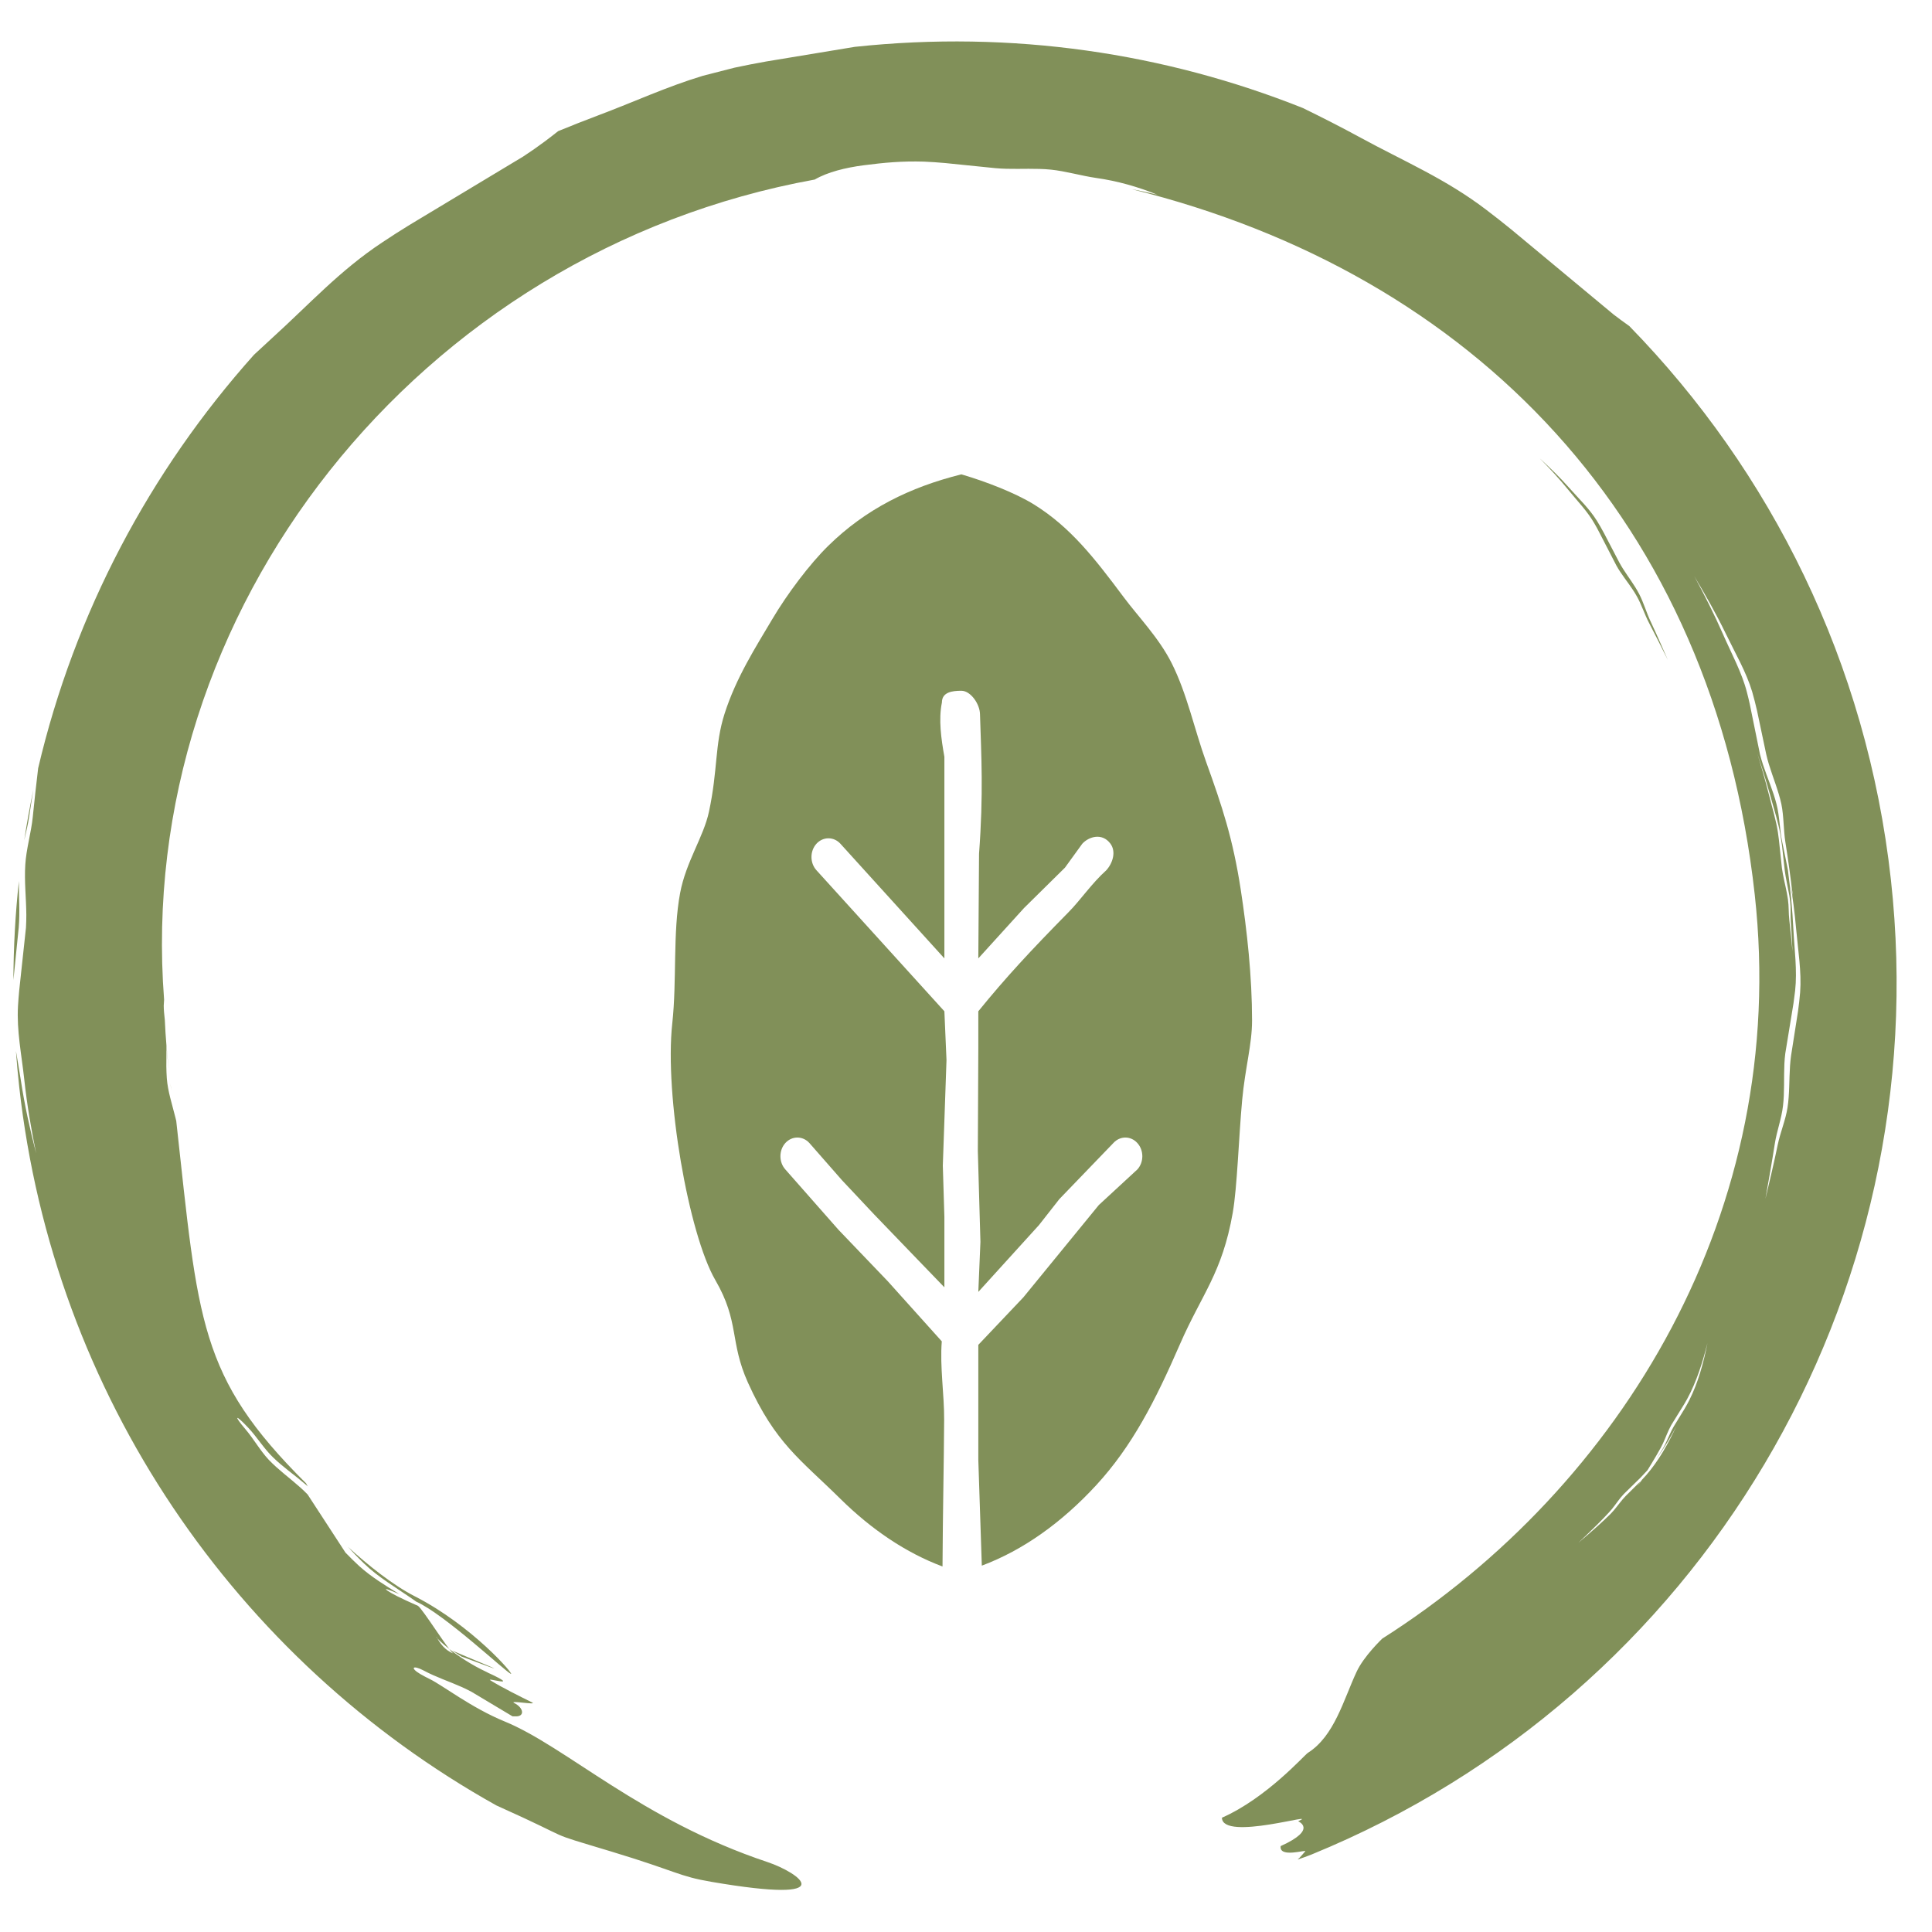
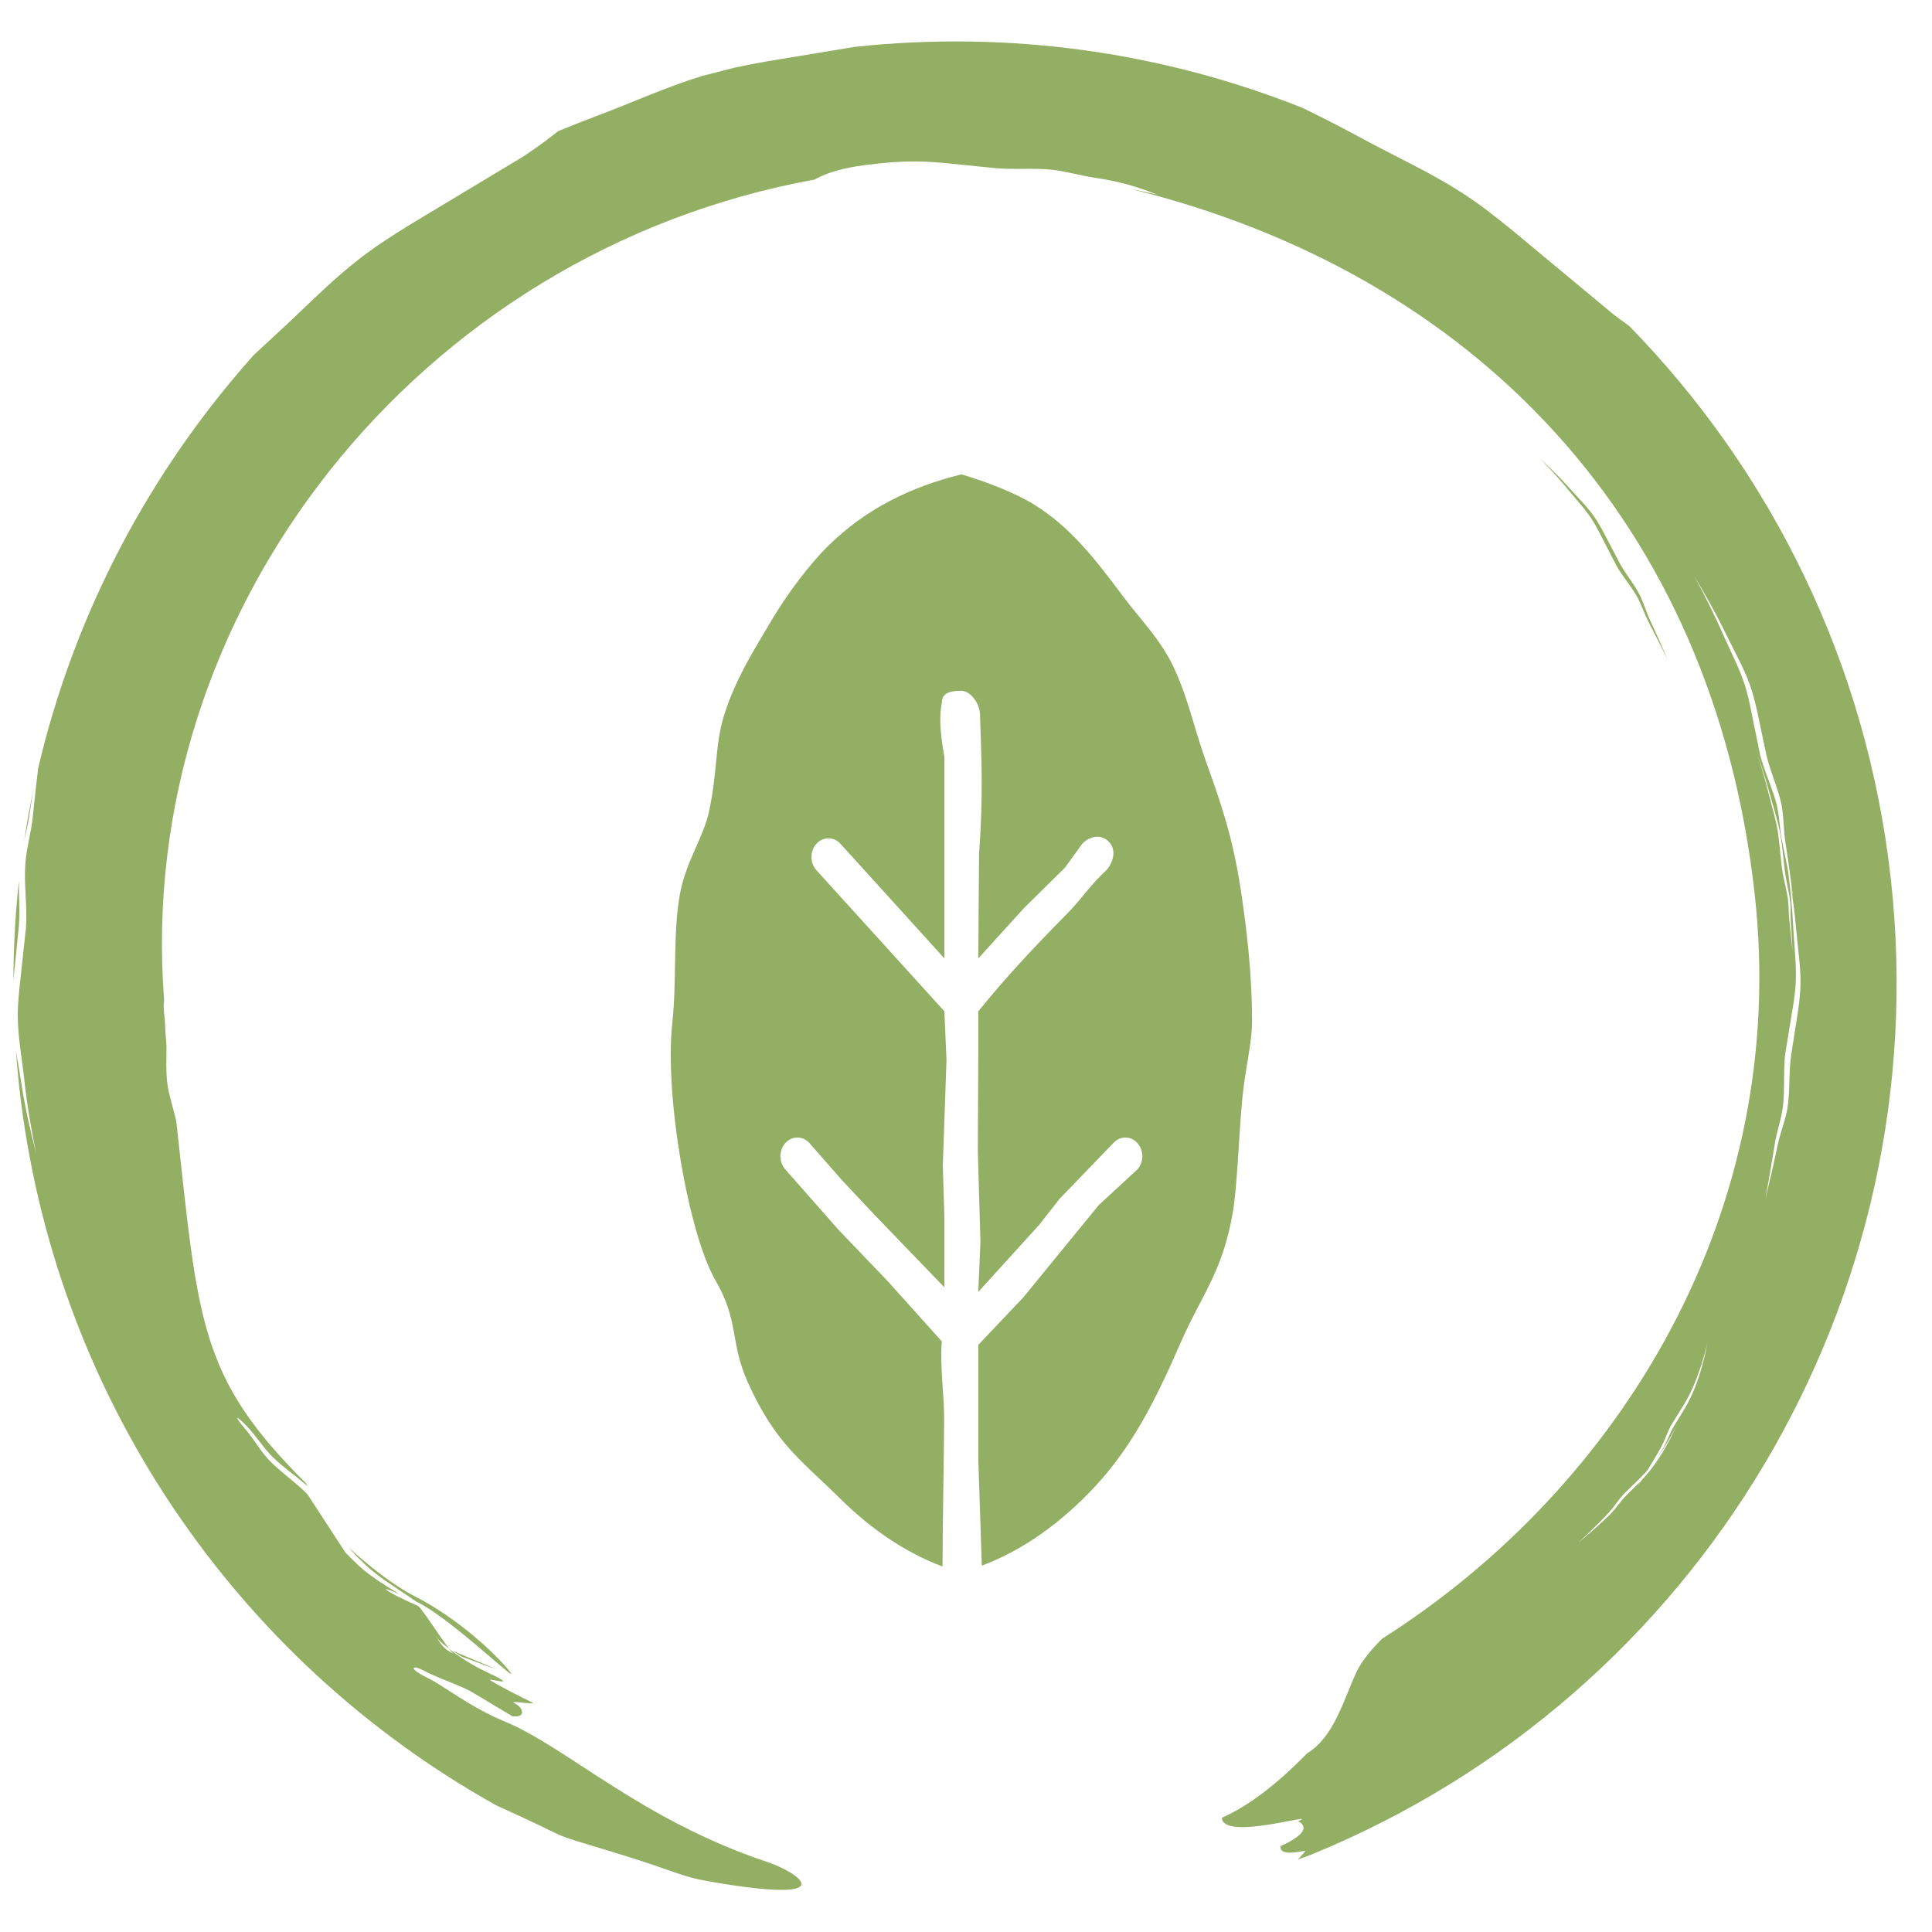
<svg xmlns="http://www.w3.org/2000/svg" width="100%" height="100%" viewBox="0 0 32 32" version="1.1" xml:space="preserve" style="fill-rule:evenodd;clip-rule:evenodd;stroke-linejoin:round;stroke-miterlimit:2;">
  <g id="vegetarian">
-     <path d="M20.239,30.107c0.739,-0.325 1.365,-1.037 1.423,-1.074c0.44,-0.278 0.59,-0.877 0.807,-1.342c0.121,-0.261 0.419,-0.543 0.425,-0.55c3.977,-2.527 6.748,-7.099 6.17,-12.323c-0.684,-6.189 -4.65,-10.28 -10.318,-11.684c0.12,0.022 0.256,0.05 0.421,0.09c-0.319,-0.13 -0.66,-0.227 -1.014,-0.277c-0.236,-0.034 -0.513,-0.114 -0.744,-0.137c-0.064,-0.007 -0.128,-0.01 -0.191,-0.012c-0.246,-0.008 -0.481,0.01 -0.733,-0.013l-0.826,-0.084c-0.119,-0.011 -0.237,-0.019 -0.354,-0.024c-0.367,-0.011 -0.655,0.016 -1.004,0.061c-0.294,0.039 -0.59,0.11 -0.807,0.236c-6.565,1.191 -11.271,7.146 -10.776,13.584l0.011,0.316l-0.011,-0.316c-0.003,0.033 -0.005,0.066 -0.006,0.098c0,0.037 0.002,0.073 0.005,0.11l0.013,0.128c0.006,0.141 0.015,0.282 0.027,0.424l-0.002,0.342c0.001,0.067 0.003,0.134 0.008,0.202c0.016,0.213 0.086,0.421 0.14,0.639c0.006,0.021 0.011,0.042 0.016,0.064c0.368,3.326 0.367,4.233 2.151,6.004c0.005,0.013 0.015,0.03 0.029,0.051c-0.015,-0.014 -0.031,-0.027 -0.047,-0.041c-0.175,-0.15 -0.371,-0.284 -0.533,-0.444c-0.149,-0.144 -0.266,-0.338 -0.409,-0.489c-0.214,-0.227 -0.245,-0.209 -0.045,0.026c0.134,0.157 0.245,0.356 0.386,0.506c0.04,0.042 0.082,0.082 0.125,0.121c0.17,0.153 0.362,0.291 0.519,0.454l0.627,0.963c0.074,0.077 0.151,0.152 0.23,0.225c0.195,0.176 0.426,0.317 0.661,0.462c-0.177,-0.076 -0.271,-0.11 -0.194,-0.056c0.072,0.049 0.195,0.115 0.504,0.251c0.076,0.048 0.508,0.743 0.585,0.788c-0.192,-0.072 -0.271,-0.273 -0.279,-0.273c-0.028,-0.001 0.326,0.346 0.834,0.582c0.02,0.011 0.041,0.022 0.061,0.033c-0.011,-0.007 -0.022,-0.013 -0.033,-0.019c0.576,0.268 -0.071,0.06 0.035,0.125c0.197,0.121 0.478,0.26 0.686,0.363c0.103,0.051 -0.399,-0.041 -0.294,0.011c0.162,0.081 0.176,0.231 0.014,0.22c-0.018,-0.001 -0.032,-0.001 -0.043,-0l-0.677,-0.405c-0.051,-0.028 -0.104,-0.053 -0.158,-0.078c-0.21,-0.094 -0.437,-0.168 -0.637,-0.276c-0.183,-0.096 -0.23,-0.044 -0.053,0.06c0.05,0.029 0.102,0.056 0.155,0.082c0.206,0.099 0.69,0.477 1.24,0.702c1.022,0.419 2.252,1.628 4.354,2.329c0.516,0.173 1.289,0.707 -0.93,0.327c-0.549,-0.094 -0.556,-0.168 -1.659,-0.502c-1.192,-0.36 -0.496,-0.133 -1.902,-0.763c-4.313,-2.407 -7.338,-6.789 -7.904,-11.907c-0.022,-0.197 -0.04,-0.395 -0.054,-0.59c0.026,0.159 0.056,0.32 0.081,0.484c0.062,0.414 0.153,0.822 0.254,1.213c-0.082,-0.396 -0.152,-0.808 -0.197,-1.224c-0.045,-0.415 -0.127,-0.805 -0.104,-1.215c0.005,-0.086 0.012,-0.172 0.02,-0.258l0.112,-1.041c0.004,-0.071 0.006,-0.142 0.006,-0.213c-0.002,-0.278 -0.035,-0.553 -0.017,-0.831c0.014,-0.253 0.099,-0.537 0.124,-0.793c0.027,-0.269 0.057,-0.538 0.089,-0.805c0.603,-2.57 1.849,-4.919 3.575,-6.848c0.104,-0.097 0.209,-0.194 0.315,-0.291c0.602,-0.546 1.102,-1.102 1.809,-1.57c0.147,-0.099 0.299,-0.195 0.453,-0.29l1.881,-1.132c0.124,-0.081 0.243,-0.164 0.358,-0.25c0.075,-0.056 0.149,-0.113 0.222,-0.171c0.216,-0.089 0.437,-0.176 0.66,-0.26c0.595,-0.223 1.134,-0.475 1.738,-0.657l0.523,-0.134c0.173,-0.038 0.35,-0.071 0.527,-0.103l1.465,-0.242c2.609,-0.279 5.139,0.103 7.421,1.013c0.318,0.155 0.638,0.318 0.958,0.492c0.713,0.389 1.403,0.678 2.078,1.192c0.141,0.107 0.282,0.218 0.422,0.332l1.689,1.404c0.086,0.066 0.173,0.13 0.26,0.191c2.345,2.403 3.936,5.576 4.333,9.168c0.765,6.92 -3.149,13.51 -9.592,16.147c-0.045,0.019 -0.188,0.071 -0.234,0.085c0.027,-0.018 0.101,-0.11 0.125,-0.135c0.039,-0.04 -0.437,0.119 -0.406,-0.088c0.627,-0.283 0.284,-0.41 0.29,-0.412c0.402,-0.176 -1.257,0.342 -1.263,-0.058Zm7.191,-5.936c0.038,-0.057 0.074,-0.115 0.109,-0.173c0.015,-0.024 0.028,-0.048 0.04,-0.073c0.049,-0.098 0.087,-0.201 0.142,-0.295l0.185,-0.303c0.026,-0.045 0.051,-0.09 0.074,-0.135c0.073,-0.146 0.133,-0.302 0.182,-0.463c0.049,-0.16 0.087,-0.324 0.119,-0.484c-0.039,0.158 -0.085,0.319 -0.14,0.476c-0.055,0.156 -0.119,0.309 -0.196,0.45c-0.016,0.029 -0.033,0.058 -0.05,0.087l-0.214,0.346c-0.014,0.025 -0.026,0.05 -0.038,0.075c-0.047,0.099 -0.082,0.204 -0.135,0.299c-0.048,0.087 -0.098,0.173 -0.15,0.258c-0.023,0.039 -0.047,0.077 -0.07,0.115l-0.113,0.121l-0.279,0.273c-0.018,0.019 -0.036,0.039 -0.053,0.06c-0.065,0.081 -0.121,0.169 -0.193,0.245c-0.064,0.07 -0.131,0.138 -0.199,0.206c-0.102,0.101 -0.206,0.201 -0.31,0.299c0.109,-0.092 0.219,-0.186 0.326,-0.283c0.071,-0.064 0.141,-0.13 0.209,-0.197c0.019,-0.019 0.036,-0.039 0.054,-0.059c0.067,-0.079 0.126,-0.166 0.199,-0.24l0.243,-0.241c-0.018,0.027 -0.035,0.055 -0.052,0.082c0.025,-0.036 0.051,-0.072 0.077,-0.108c0.025,-0.026 0.05,-0.053 0.074,-0.081c0.101,-0.117 0.192,-0.248 0.274,-0.384c0.081,-0.136 0.153,-0.278 0.219,-0.417c-0.072,0.136 -0.151,0.273 -0.238,0.405c-0.031,0.047 -0.063,0.094 -0.096,0.139Zm-21.667,1.45c0.33,0.302 0.747,0.635 1.108,0.819c0.954,0.489 1.648,1.3 1.592,1.285c-0.073,-0.02 -1.091,-0.982 -1.571,-1.198c-0.01,-0.008 -0.021,-0.015 -0.032,-0.023c-0.292,-0.204 -0.595,-0.378 -0.835,-0.612c-0.051,-0.049 -0.1,-0.099 -0.149,-0.15l-0.113,-0.121Zm1.728,1.718c0.152,0.066 0.337,0.143 0.562,0.237c0.335,0.14 -0.045,-0.003 -0.411,-0.139c-0.051,-0.033 -0.101,-0.065 -0.151,-0.098Zm22.16,-12.731c0.016,0.085 0.032,0.169 0.048,0.254c-0.039,-0.301 -0.078,-0.606 -0.127,-0.911c-0.033,-0.204 -0.025,-0.431 -0.067,-0.633c-0.012,-0.056 -0.027,-0.112 -0.044,-0.168c-0.065,-0.22 -0.158,-0.437 -0.207,-0.658l-0.152,-0.721c-0.024,-0.104 -0.05,-0.208 -0.08,-0.312c-0.098,-0.328 -0.279,-0.636 -0.437,-0.963c-0.158,-0.326 -0.339,-0.646 -0.523,-0.953c0.17,0.311 0.333,0.635 0.477,0.963c0.143,0.327 0.312,0.633 0.395,0.958c0.018,0.068 0.034,0.136 0.049,0.204l0.168,0.826c0.014,0.057 0.031,0.113 0.049,0.169c0.072,0.219 0.17,0.436 0.225,0.657c0.052,0.2 0.051,0.426 0.095,0.63c0.033,0.155 0.064,0.31 0.094,0.465c0.041,0.315 0.073,0.638 0.089,0.958c0.018,0.356 0.067,0.702 0.03,1.035c-0.008,0.07 -0.017,0.14 -0.027,0.209l-0.136,0.831c-0.008,0.058 -0.012,0.117 -0.015,0.176c-0.011,0.23 0.004,0.468 -0.023,0.693c-0.023,0.206 -0.103,0.418 -0.135,0.623c-0.048,0.308 -0.102,0.615 -0.156,0.916c0.07,-0.294 0.142,-0.594 0.204,-0.896c0.042,-0.203 0.131,-0.412 0.162,-0.615c0.009,-0.058 0.015,-0.115 0.019,-0.174c0.017,-0.228 0.008,-0.464 0.04,-0.688l0.114,-0.728c0.015,-0.106 0.027,-0.212 0.036,-0.32c0.025,-0.341 -0.035,-0.694 -0.067,-1.056c-0.022,-0.257 -0.057,-0.516 -0.098,-0.771Zm0.038,1.152c-0.007,-0.162 -0.015,-0.326 -0.028,-0.495c-0.008,-0.112 0.003,-0.218 -0.01,-0.334c-0.004,-0.032 -0.009,-0.066 -0.014,-0.1c-0.024,-0.135 -0.059,-0.28 -0.075,-0.408l-0.046,-0.415c-0.008,-0.06 -0.017,-0.122 -0.027,-0.185c-0.035,-0.201 -0.109,-0.429 -0.171,-0.657c-0.063,-0.226 -0.136,-0.46 -0.212,-0.689c0.069,0.225 0.134,0.453 0.19,0.674c0.055,0.22 0.124,0.442 0.152,0.636c0.006,0.04 0.011,0.08 0.016,0.12l0.05,0.471c0.005,0.034 0.011,0.068 0.017,0.103c0.026,0.137 0.065,0.285 0.083,0.416c0.017,0.119 0.009,0.228 0.023,0.345c0.02,0.175 0.037,0.348 0.052,0.518Zm-26.867,2.179l0.017,0.125c-0.007,-0.041 -0.013,-0.083 -0.017,-0.125Zm-0.032,-0.267c-0.013,-0.118 -0.024,-0.235 -0.033,-0.354l0.036,0.378l-0.003,-0.024Zm-2.477,-3.079c-0.002,0.258 0.019,0.514 -0.003,0.772l-0.088,0.868c0.002,-0.552 0.032,-1.099 0.091,-1.64Zm27.311,-3.663c-0.093,-0.213 -0.187,-0.428 -0.286,-0.639c-0.067,-0.142 -0.118,-0.319 -0.189,-0.454c-0.02,-0.038 -0.041,-0.074 -0.063,-0.11c-0.086,-0.138 -0.186,-0.264 -0.265,-0.41l-0.252,-0.483c-0.037,-0.07 -0.076,-0.138 -0.116,-0.203c-0.129,-0.208 -0.296,-0.363 -0.455,-0.543c-0.159,-0.179 -0.327,-0.343 -0.495,-0.496c0.161,0.162 0.323,0.337 0.475,0.524c0.151,0.187 0.311,0.346 0.432,0.557c0.026,0.044 0.05,0.089 0.074,0.135l0.287,0.556c0.02,0.037 0.042,0.073 0.065,0.107c0.09,0.136 0.192,0.258 0.273,0.402c0.075,0.13 0.131,0.304 0.202,0.44c0.107,0.204 0.211,0.412 0.313,0.617Zm-27.071,2.149c-0.025,0.149 -0.048,0.297 -0.07,0.446c-0.019,0.127 -0.051,0.26 -0.082,0.393c0.043,-0.282 0.094,-0.561 0.152,-0.839Z" style="fill:#819059;" />
-     <path d="M15.611,25.946c-0.602,-0.225 -1.173,-0.609 -1.693,-1.122c-0.66,-0.652 -1.074,-0.914 -1.53,-1.924c-0.307,-0.683 -0.136,-1.002 -0.54,-1.698c-0.442,-0.762 -0.844,-3.054 -0.713,-4.252c0.078,-0.712 0.006,-1.501 0.13,-2.159c0.097,-0.519 0.389,-0.928 0.478,-1.348c0.149,-0.695 0.093,-1.103 0.257,-1.618c0.192,-0.602 0.517,-1.106 0.789,-1.566c0.253,-0.428 0.625,-0.92 0.929,-1.218c0.621,-0.61 1.352,-0.972 2.205,-1.184l0.031,0.009c0.348,0.103 0.849,0.289 1.176,0.492c0.597,0.373 0.99,0.874 1.481,1.532c0.241,0.324 0.581,0.67 0.794,1.091c0.257,0.509 0.38,1.107 0.572,1.638c0.266,0.738 0.443,1.269 0.573,2.112c0.105,0.685 0.188,1.441 0.188,2.173c0,0.395 -0.114,0.78 -0.164,1.317c-0.057,0.623 -0.082,1.445 -0.156,1.867c-0.176,1.003 -0.511,1.342 -0.875,2.178c-0.411,0.945 -0.793,1.688 -1.385,2.332c-0.571,0.62 -1.212,1.078 -1.896,1.334l-0.058,-1.75l0,-1.907l0.747,-0.788l1.249,-1.528l0.638,-0.589c0.11,-0.121 0.11,-0.317 0,-0.438c-0.109,-0.121 -0.287,-0.121 -0.397,0l-0.894,0.928l-0.339,0.432l-1.004,1.106l0.035,-0.829l-0.043,-1.503l0.008,-1.701l0,-0.615c0.451,-0.556 0.867,-1.004 1.495,-1.642c0.191,-0.192 0.384,-0.478 0.625,-0.694c0.109,-0.121 0.166,-0.312 0.066,-0.443c-0.136,-0.18 -0.354,-0.116 -0.464,0.004l-0.287,0.396l-0.678,0.669l-0.757,0.834l0.012,-1.733c0.075,-1 0.037,-1.625 0.016,-2.306c0,-0.171 -0.154,-0.394 -0.309,-0.394c-0.155,0 -0.322,0.024 -0.322,0.195c-0.058,0.281 -0.012,0.601 0.041,0.899l0,3.339l-1.722,-1.899c-0.109,-0.12 -0.288,-0.12 -0.397,0c-0.11,0.121 -0.11,0.318 -0,0.439l2.119,2.336l0.035,0.808l-0.061,1.748l0.026,0.85l0,1.166l-0.44,-0.456l-0.727,-0.755l-0.529,-0.563l-0.54,-0.616c-0.11,-0.121 -0.288,-0.121 -0.398,0c-0.109,0.121 -0.109,0.317 0,0.438l0.879,0.998l0.818,0.854l0.894,0.995c-0.034,0.42 0.042,0.884 0.039,1.301c-0.004,0.732 -0.022,1.497 -0.027,2.428Z" style="fill:#819059;" />
+     <path d="M20.239,30.107c0.739,-0.325 1.365,-1.037 1.423,-1.074c0.44,-0.278 0.59,-0.877 0.807,-1.342c0.121,-0.261 0.419,-0.543 0.425,-0.55c3.977,-2.527 6.748,-7.099 6.17,-12.323c-0.684,-6.189 -4.65,-10.28 -10.318,-11.684c0.12,0.022 0.256,0.05 0.421,0.09c-0.319,-0.13 -0.66,-0.227 -1.014,-0.277c-0.236,-0.034 -0.513,-0.114 -0.744,-0.137c-0.064,-0.007 -0.128,-0.01 -0.191,-0.012c-0.246,-0.008 -0.481,0.01 -0.733,-0.013l-0.826,-0.084c-0.119,-0.011 -0.237,-0.019 -0.354,-0.024c-0.367,-0.011 -0.655,0.016 -1.004,0.061c-0.294,0.039 -0.59,0.11 -0.807,0.236c-6.565,1.191 -11.271,7.146 -10.776,13.584l0.011,0.316l-0.011,-0.316c-0.003,0.033 -0.005,0.066 -0.006,0.098c0,0.037 0.002,0.073 0.005,0.11l0.013,0.128c0.006,0.141 0.015,0.282 0.027,0.424l-0.002,0.342c0.001,0.067 0.003,0.134 0.008,0.202c0.016,0.213 0.086,0.421 0.14,0.639c0.006,0.021 0.011,0.042 0.016,0.064c0.368,3.326 0.367,4.233 2.151,6.004c0.005,0.013 0.015,0.03 0.029,0.051c-0.015,-0.014 -0.031,-0.027 -0.047,-0.041c-0.175,-0.15 -0.371,-0.284 -0.533,-0.444c-0.149,-0.144 -0.266,-0.338 -0.409,-0.489c-0.214,-0.227 -0.245,-0.209 -0.045,0.026c0.134,0.157 0.245,0.356 0.386,0.506c0.04,0.042 0.082,0.082 0.125,0.121c0.17,0.153 0.362,0.291 0.519,0.454l0.627,0.963c0.074,0.077 0.151,0.152 0.23,0.225c0.195,0.176 0.426,0.317 0.661,0.462c-0.177,-0.076 -0.271,-0.11 -0.194,-0.056c0.072,0.049 0.195,0.115 0.504,0.251c0.076,0.048 0.508,0.743 0.585,0.788c-0.192,-0.072 -0.271,-0.273 -0.279,-0.273c-0.028,-0.001 0.326,0.346 0.834,0.582c0.02,0.011 0.041,0.022 0.061,0.033c-0.011,-0.007 -0.022,-0.013 -0.033,-0.019c0.576,0.268 -0.071,0.06 0.035,0.125c0.197,0.121 0.478,0.26 0.686,0.363c0.103,0.051 -0.399,-0.041 -0.294,0.011c0.162,0.081 0.176,0.231 0.014,0.22c-0.018,-0.001 -0.032,-0.001 -0.043,-0l-0.677,-0.405c-0.051,-0.028 -0.104,-0.053 -0.158,-0.078c-0.21,-0.094 -0.437,-0.168 -0.637,-0.276c-0.183,-0.096 -0.23,-0.044 -0.053,0.06c0.05,0.029 0.102,0.056 0.155,0.082c0.206,0.099 0.69,0.477 1.24,0.702c1.022,0.419 2.252,1.628 4.354,2.329c0.516,0.173 1.289,0.707 -0.93,0.327c-0.549,-0.094 -0.556,-0.168 -1.659,-0.502c-1.192,-0.36 -0.496,-0.133 -1.902,-0.763c-4.313,-2.407 -7.338,-6.789 -7.904,-11.907c-0.022,-0.197 -0.04,-0.395 -0.054,-0.59c0.026,0.159 0.056,0.32 0.081,0.484c0.062,0.414 0.153,0.822 0.254,1.213c-0.082,-0.396 -0.152,-0.808 -0.197,-1.224c-0.045,-0.415 -0.127,-0.805 -0.104,-1.215c0.005,-0.086 0.012,-0.172 0.02,-0.258l0.112,-1.041c0.004,-0.071 0.006,-0.142 0.006,-0.213c-0.002,-0.278 -0.035,-0.553 -0.017,-0.831c0.014,-0.253 0.099,-0.537 0.124,-0.793c0.027,-0.269 0.057,-0.538 0.089,-0.805c0.603,-2.57 1.849,-4.919 3.575,-6.848c0.104,-0.097 0.209,-0.194 0.315,-0.291c0.602,-0.546 1.102,-1.102 1.809,-1.57c0.147,-0.099 0.299,-0.195 0.453,-0.29l1.881,-1.132c0.124,-0.081 0.243,-0.164 0.358,-0.25c0.075,-0.056 0.149,-0.113 0.222,-0.171c0.216,-0.089 0.437,-0.176 0.66,-0.26c0.595,-0.223 1.134,-0.475 1.738,-0.657l0.523,-0.134c0.173,-0.038 0.35,-0.071 0.527,-0.103l1.465,-0.242c2.609,-0.279 5.139,0.103 7.421,1.013c0.318,0.155 0.638,0.318 0.958,0.492c0.713,0.389 1.403,0.678 2.078,1.192c0.141,0.107 0.282,0.218 0.422,0.332l1.689,1.404c0.086,0.066 0.173,0.13 0.26,0.191c2.345,2.403 3.936,5.576 4.333,9.168c0.765,6.92 -3.149,13.51 -9.592,16.147c-0.045,0.019 -0.188,0.071 -0.234,0.085c0.027,-0.018 0.101,-0.11 0.125,-0.135c0.039,-0.04 -0.437,0.119 -0.406,-0.088c0.627,-0.283 0.284,-0.41 0.29,-0.412c0.402,-0.176 -1.257,0.342 -1.263,-0.058Zm7.191,-5.936c0.038,-0.057 0.074,-0.115 0.109,-0.173c0.015,-0.024 0.028,-0.048 0.04,-0.073c0.049,-0.098 0.087,-0.201 0.142,-0.295l0.185,-0.303c0.026,-0.045 0.051,-0.09 0.074,-0.135c0.073,-0.146 0.133,-0.302 0.182,-0.463c0.049,-0.16 0.087,-0.324 0.119,-0.484c-0.039,0.158 -0.085,0.319 -0.14,0.476c-0.055,0.156 -0.119,0.309 -0.196,0.45c-0.016,0.029 -0.033,0.058 -0.05,0.087l-0.214,0.346c-0.014,0.025 -0.026,0.05 -0.038,0.075c-0.047,0.099 -0.082,0.204 -0.135,0.299c-0.048,0.087 -0.098,0.173 -0.15,0.258c-0.023,0.039 -0.047,0.077 -0.07,0.115l-0.113,0.121l-0.279,0.273c-0.018,0.019 -0.036,0.039 -0.053,0.06c-0.065,0.081 -0.121,0.169 -0.193,0.245c-0.064,0.07 -0.131,0.138 -0.199,0.206c-0.102,0.101 -0.206,0.201 -0.31,0.299c0.109,-0.092 0.219,-0.186 0.326,-0.283c0.071,-0.064 0.141,-0.13 0.209,-0.197c0.019,-0.019 0.036,-0.039 0.054,-0.059c0.067,-0.079 0.126,-0.166 0.199,-0.24l0.243,-0.241c-0.018,0.027 -0.035,0.055 -0.052,0.082c0.025,-0.036 0.051,-0.072 0.077,-0.108c0.025,-0.026 0.05,-0.053 0.074,-0.081c0.101,-0.117 0.192,-0.248 0.274,-0.384c0.081,-0.136 0.153,-0.278 0.219,-0.417c-0.072,0.136 -0.151,0.273 -0.238,0.405c-0.031,0.047 -0.063,0.094 -0.096,0.139Zm-21.667,1.45c0.33,0.302 0.747,0.635 1.108,0.819c0.954,0.489 1.648,1.3 1.592,1.285c-0.073,-0.02 -1.091,-0.982 -1.571,-1.198c-0.01,-0.008 -0.021,-0.015 -0.032,-0.023c-0.292,-0.204 -0.595,-0.378 -0.835,-0.612c-0.051,-0.049 -0.1,-0.099 -0.149,-0.15l-0.113,-0.121Zm1.728,1.718c0.152,0.066 0.337,0.143 0.562,0.237c0.335,0.14 -0.045,-0.003 -0.411,-0.139c-0.051,-0.033 -0.101,-0.065 -0.151,-0.098Zm22.16,-12.731c0.016,0.085 0.032,0.169 0.048,0.254c-0.039,-0.301 -0.078,-0.606 -0.127,-0.911c-0.033,-0.204 -0.025,-0.431 -0.067,-0.633c-0.012,-0.056 -0.027,-0.112 -0.044,-0.168c-0.065,-0.22 -0.158,-0.437 -0.207,-0.658l-0.152,-0.721c-0.024,-0.104 -0.05,-0.208 -0.08,-0.312c-0.098,-0.328 -0.279,-0.636 -0.437,-0.963c-0.158,-0.326 -0.339,-0.646 -0.523,-0.953c0.17,0.311 0.333,0.635 0.477,0.963c0.143,0.327 0.312,0.633 0.395,0.958c0.018,0.068 0.034,0.136 0.049,0.204l0.168,0.826c0.014,0.057 0.031,0.113 0.049,0.169c0.072,0.219 0.17,0.436 0.225,0.657c0.052,0.2 0.051,0.426 0.095,0.63c0.033,0.155 0.064,0.31 0.094,0.465c0.041,0.315 0.073,0.638 0.089,0.958c0.018,0.356 0.067,0.702 0.03,1.035c-0.008,0.07 -0.017,0.14 -0.027,0.209l-0.136,0.831c-0.008,0.058 -0.012,0.117 -0.015,0.176c-0.011,0.23 0.004,0.468 -0.023,0.693c-0.023,0.206 -0.103,0.418 -0.135,0.623c-0.048,0.308 -0.102,0.615 -0.156,0.916c0.07,-0.294 0.142,-0.594 0.204,-0.896c0.042,-0.203 0.131,-0.412 0.162,-0.615c0.009,-0.058 0.015,-0.115 0.019,-0.174c0.017,-0.228 0.008,-0.464 0.04,-0.688l0.114,-0.728c0.015,-0.106 0.027,-0.212 0.036,-0.32c0.025,-0.341 -0.035,-0.694 -0.067,-1.056c-0.022,-0.257 -0.057,-0.516 -0.098,-0.771Zm0.038,1.152c-0.007,-0.162 -0.015,-0.326 -0.028,-0.495c-0.008,-0.112 0.003,-0.218 -0.01,-0.334c-0.004,-0.032 -0.009,-0.066 -0.014,-0.1c-0.024,-0.135 -0.059,-0.28 -0.075,-0.408l-0.046,-0.415c-0.008,-0.06 -0.017,-0.122 -0.027,-0.185c-0.035,-0.201 -0.109,-0.429 -0.171,-0.657c-0.063,-0.226 -0.136,-0.46 -0.212,-0.689c0.069,0.225 0.134,0.453 0.19,0.674c0.055,0.22 0.124,0.442 0.152,0.636c0.006,0.04 0.011,0.08 0.016,0.12l0.05,0.471c0.005,0.034 0.011,0.068 0.017,0.103c0.026,0.137 0.065,0.285 0.083,0.416c0.017,0.119 0.009,0.228 0.023,0.345c0.02,0.175 0.037,0.348 0.052,0.518Zm-26.867,2.179l0.017,0.125c-0.007,-0.041 -0.013,-0.083 -0.017,-0.125Zm-0.032,-0.267c-0.013,-0.118 -0.024,-0.235 -0.033,-0.354l0.036,0.378l-0.003,-0.024Zm-2.477,-3.079c-0.002,0.258 0.019,0.514 -0.003,0.772l-0.088,0.868c0.002,-0.552 0.032,-1.099 0.091,-1.64Zm27.311,-3.663c-0.093,-0.213 -0.187,-0.428 -0.286,-0.639c-0.067,-0.142 -0.118,-0.319 -0.189,-0.454c-0.02,-0.038 -0.041,-0.074 -0.063,-0.11c-0.086,-0.138 -0.186,-0.264 -0.265,-0.41l-0.252,-0.483c-0.037,-0.07 -0.076,-0.138 -0.116,-0.203c-0.129,-0.208 -0.296,-0.363 -0.455,-0.543c-0.159,-0.179 -0.327,-0.343 -0.495,-0.496c0.161,0.162 0.323,0.337 0.475,0.524c0.151,0.187 0.311,0.346 0.432,0.557c0.026,0.044 0.05,0.089 0.074,0.135l0.287,0.556c0.02,0.037 0.042,0.073 0.065,0.107c0.09,0.136 0.192,0.258 0.273,0.402c0.075,0.13 0.131,0.304 0.202,0.44c0.107,0.204 0.211,0.412 0.313,0.617Zm-27.071,2.149c-0.025,0.149 -0.048,0.297 -0.07,0.446c-0.019,0.127 -0.051,0.26 -0.082,0.393c0.043,-0.282 0.094,-0.561 0.152,-0.839Z" style="fill:#93af64;" />
+     <path d="M15.611,25.946c-0.602,-0.225 -1.173,-0.609 -1.693,-1.122c-0.66,-0.652 -1.074,-0.914 -1.53,-1.924c-0.307,-0.683 -0.136,-1.002 -0.54,-1.698c-0.442,-0.762 -0.844,-3.054 -0.713,-4.252c0.078,-0.712 0.006,-1.501 0.13,-2.159c0.097,-0.519 0.389,-0.928 0.478,-1.348c0.149,-0.695 0.093,-1.103 0.257,-1.618c0.192,-0.602 0.517,-1.106 0.789,-1.566c0.253,-0.428 0.625,-0.92 0.929,-1.218c0.621,-0.61 1.352,-0.972 2.205,-1.184l0.031,0.009c0.348,0.103 0.849,0.289 1.176,0.492c0.597,0.373 0.99,0.874 1.481,1.532c0.241,0.324 0.581,0.67 0.794,1.091c0.257,0.509 0.38,1.107 0.572,1.638c0.266,0.738 0.443,1.269 0.573,2.112c0.105,0.685 0.188,1.441 0.188,2.173c0,0.395 -0.114,0.78 -0.164,1.317c-0.057,0.623 -0.082,1.445 -0.156,1.867c-0.176,1.003 -0.511,1.342 -0.875,2.178c-0.411,0.945 -0.793,1.688 -1.385,2.332c-0.571,0.62 -1.212,1.078 -1.896,1.334l-0.058,-1.75l0,-1.907l0.747,-0.788l1.249,-1.528l0.638,-0.589c0.11,-0.121 0.11,-0.317 0,-0.438c-0.109,-0.121 -0.287,-0.121 -0.397,0l-0.894,0.928l-0.339,0.432l-1.004,1.106l0.035,-0.829l-0.043,-1.503l0.008,-1.701l0,-0.615c0.451,-0.556 0.867,-1.004 1.495,-1.642c0.191,-0.192 0.384,-0.478 0.625,-0.694c0.109,-0.121 0.166,-0.312 0.066,-0.443c-0.136,-0.18 -0.354,-0.116 -0.464,0.004l-0.287,0.396l-0.678,0.669l-0.757,0.834l0.012,-1.733c0.075,-1 0.037,-1.625 0.016,-2.306c0,-0.171 -0.154,-0.394 -0.309,-0.394c-0.155,0 -0.322,0.024 -0.322,0.195c-0.058,0.281 -0.012,0.601 0.041,0.899l0,3.339l-1.722,-1.899c-0.109,-0.12 -0.288,-0.12 -0.397,0c-0.11,0.121 -0.11,0.318 -0,0.439l2.119,2.336l0.035,0.808l-0.061,1.748l0.026,0.85l0,1.166l-0.44,-0.456l-0.727,-0.755l-0.529,-0.563l-0.54,-0.616c-0.11,-0.121 -0.288,-0.121 -0.398,0c-0.109,0.121 -0.109,0.317 0,0.438l0.879,0.998l0.818,0.854l0.894,0.995c-0.034,0.42 0.042,0.884 0.039,1.301c-0.004,0.732 -0.022,1.497 -0.027,2.428Z" style="fill:#93af64;" />
  </g>
</svg>
